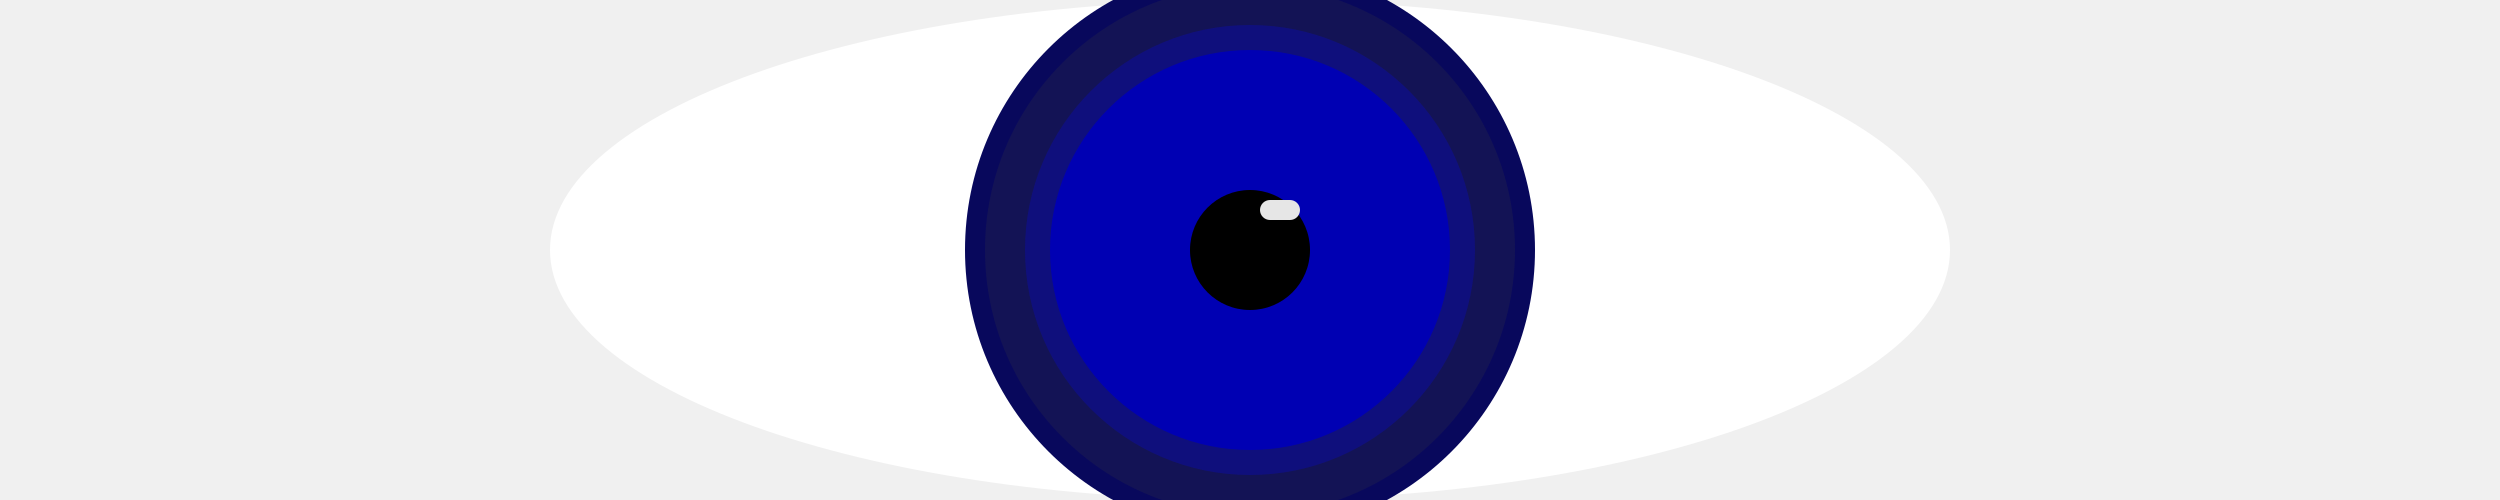
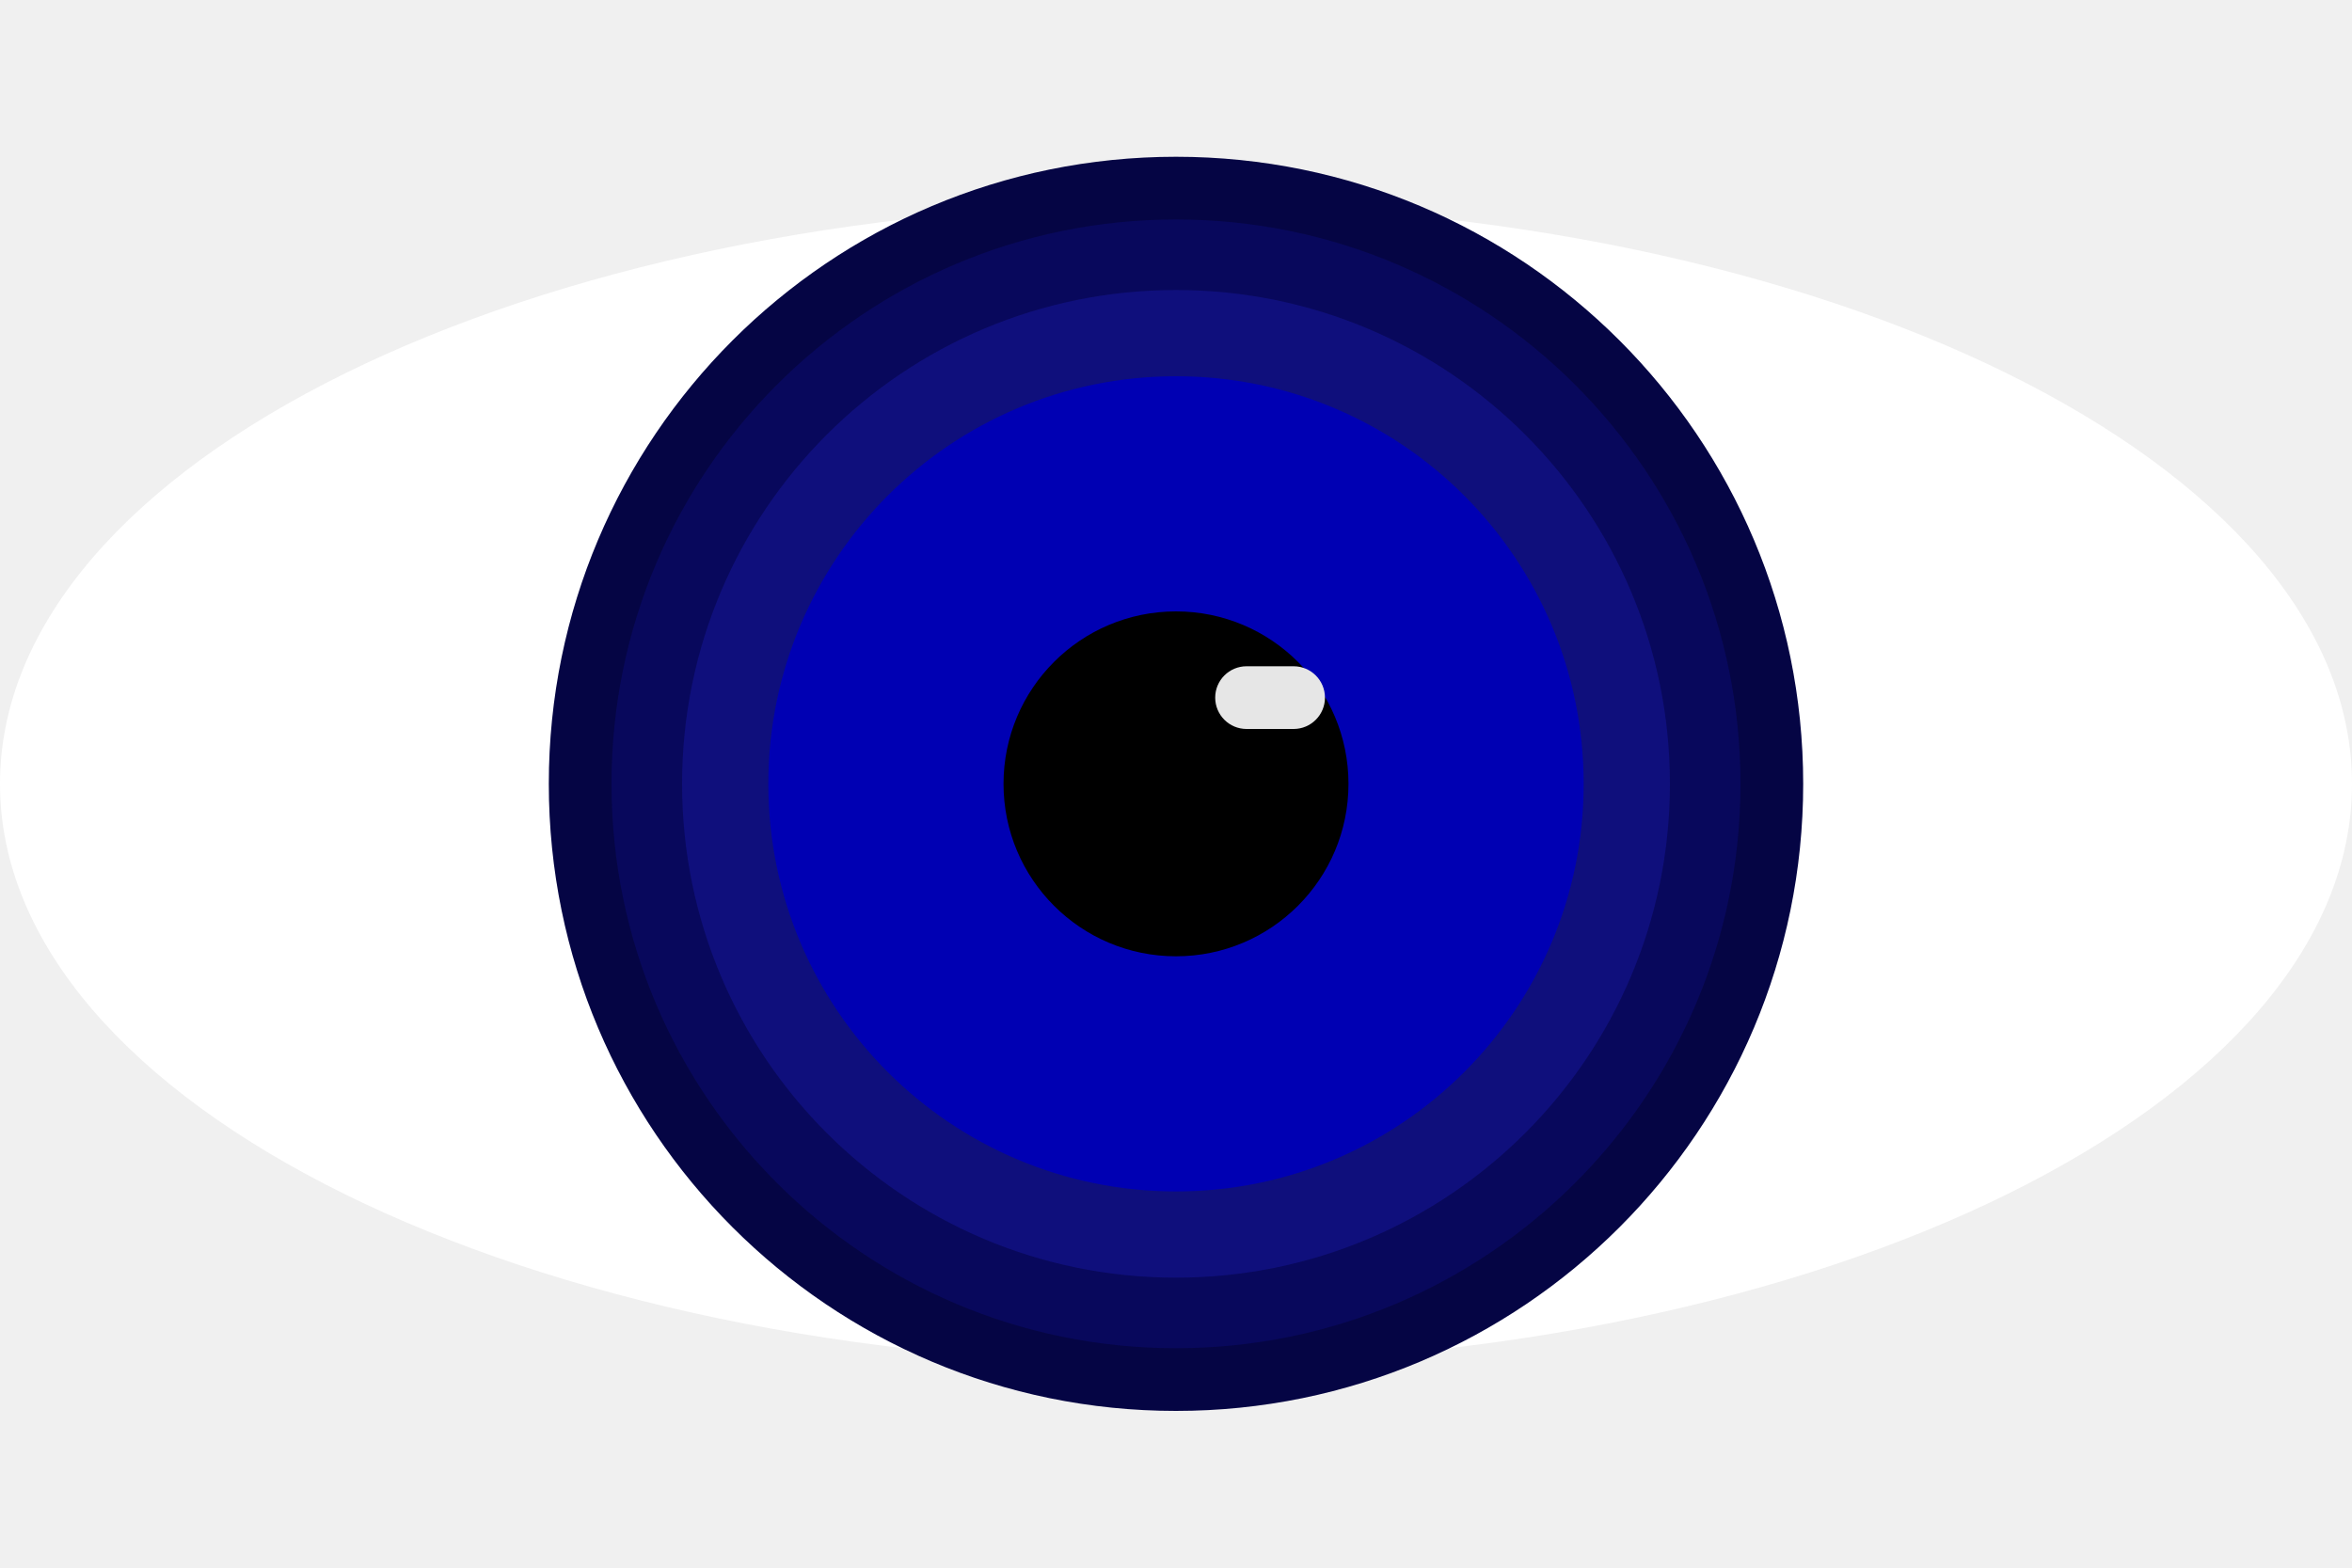
- <svg xmlns="http://www.w3.org/2000/svg" height="100" width="500">
-   <ellipse cx="250" cy="50" rx="140" ry="50" fill="#fff" />
-   <circle cx="250" cy="50" r="55" stroke="#08085c" stroke-width="4" fill="#131355" />
-   <circle cx="250" cy="50" r="45" fill="#0f0f7c" />
-   <circle cx="250" cy="50" r="40" fill="#0000b3" />
-   <circle cx="250" cy="50" r="12" fill="#000" />
-   <rect x="252" y="40" width="8" height="4" rx="2" fill="#e6e6e6" />
+ <svg xmlns="http://www.w3.org/2000/svg" width="300" height="200" viewBox="0 0 300 200">
+   <ellipse cx="150" cy="100" rx="150" ry="74" fill="#fff" />
+   <circle cx="150" cy="100" r="76" stroke="#050544" stroke-width="8" fill="#08085c" />
+   <circle cx="150" cy="100" r="63" fill="#0f0f7c" />
+   <circle cx="150" cy="100" r="52" fill="#0000b3" />
+   <circle class="pupil" cx="150" cy="100" r="22" fill="#000" />
+   <rect x="155" y="85" width="14" height="8" rx="4" fill="#e6e6e6" />
+   <style>
+   
+       @keyframes pupilGrowing {
+         0%   {
+           transform: scale(1);
+           transform-origin: center;
+           }
+         50%  {
+           transform: scale(1.8);
+           transform-origin: center;
+           }
+         100% {
+           transform: scale(1);
+           transform-origin: center;
+           }
+       }
+ 
+       .pupil {
+         animation: pupilGrowing 5s;
+         animation-iteration-count: infinite;
+       }
+ 
+   </style>
</svg>
